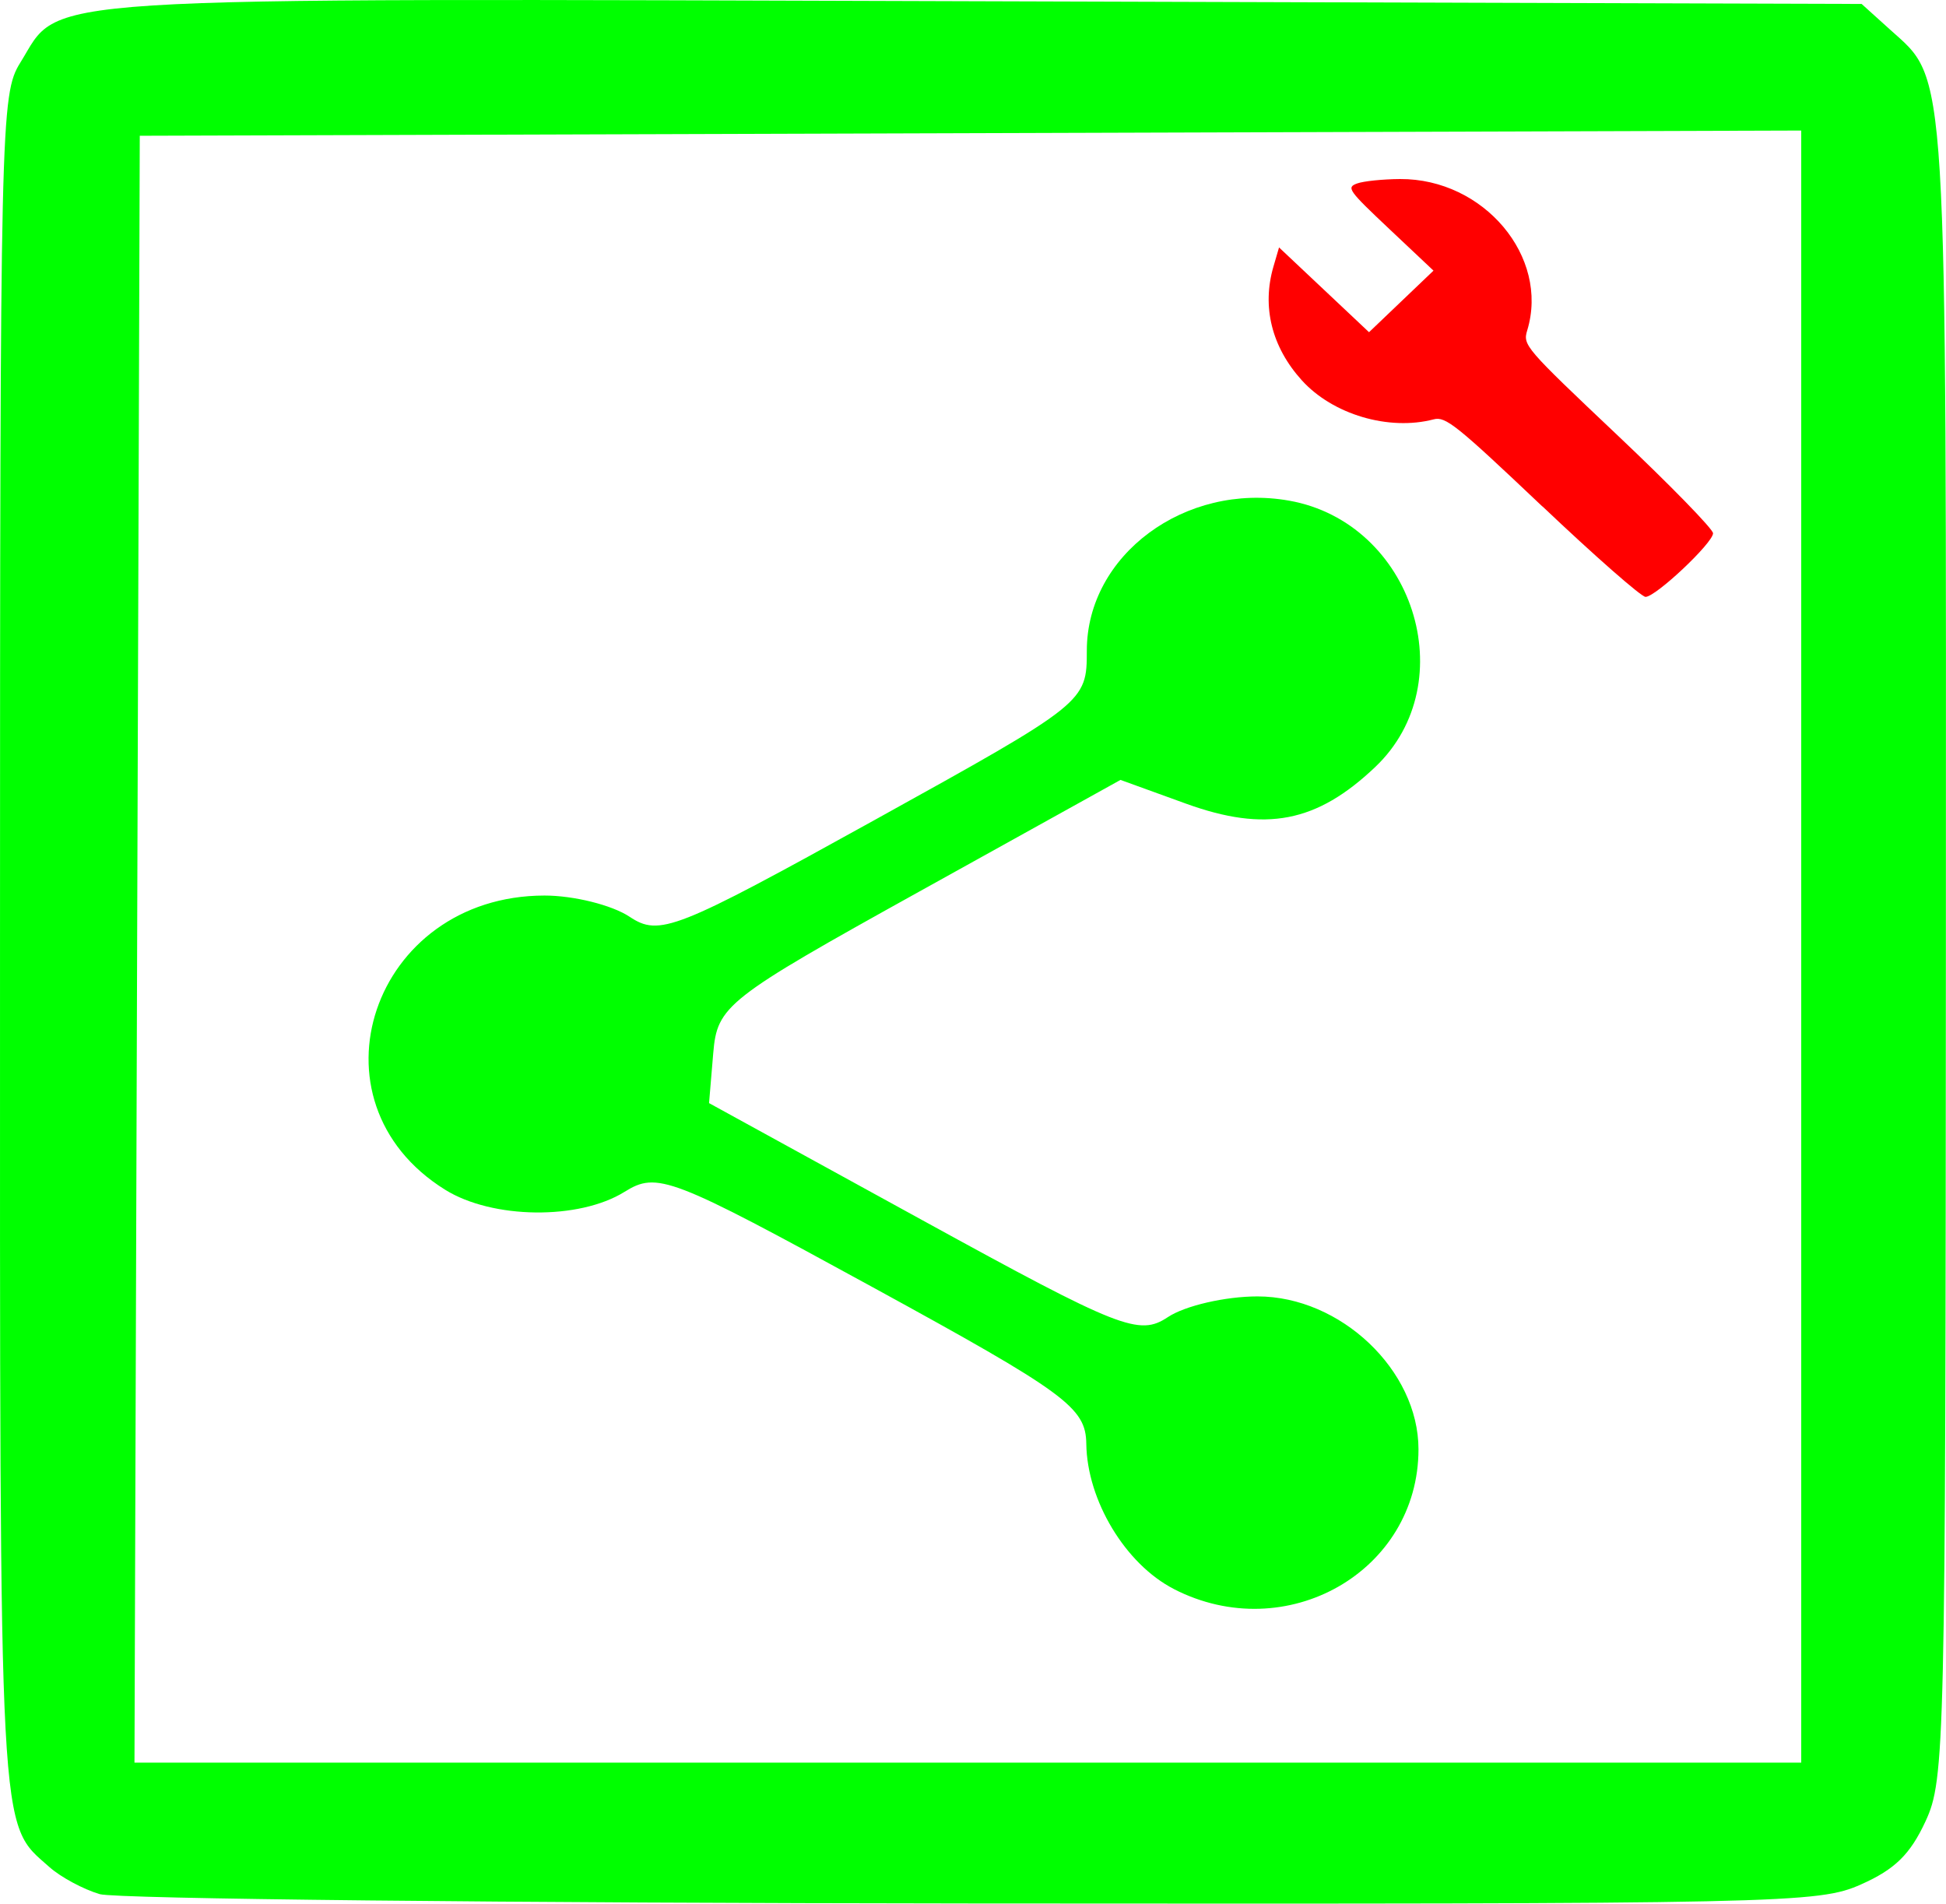
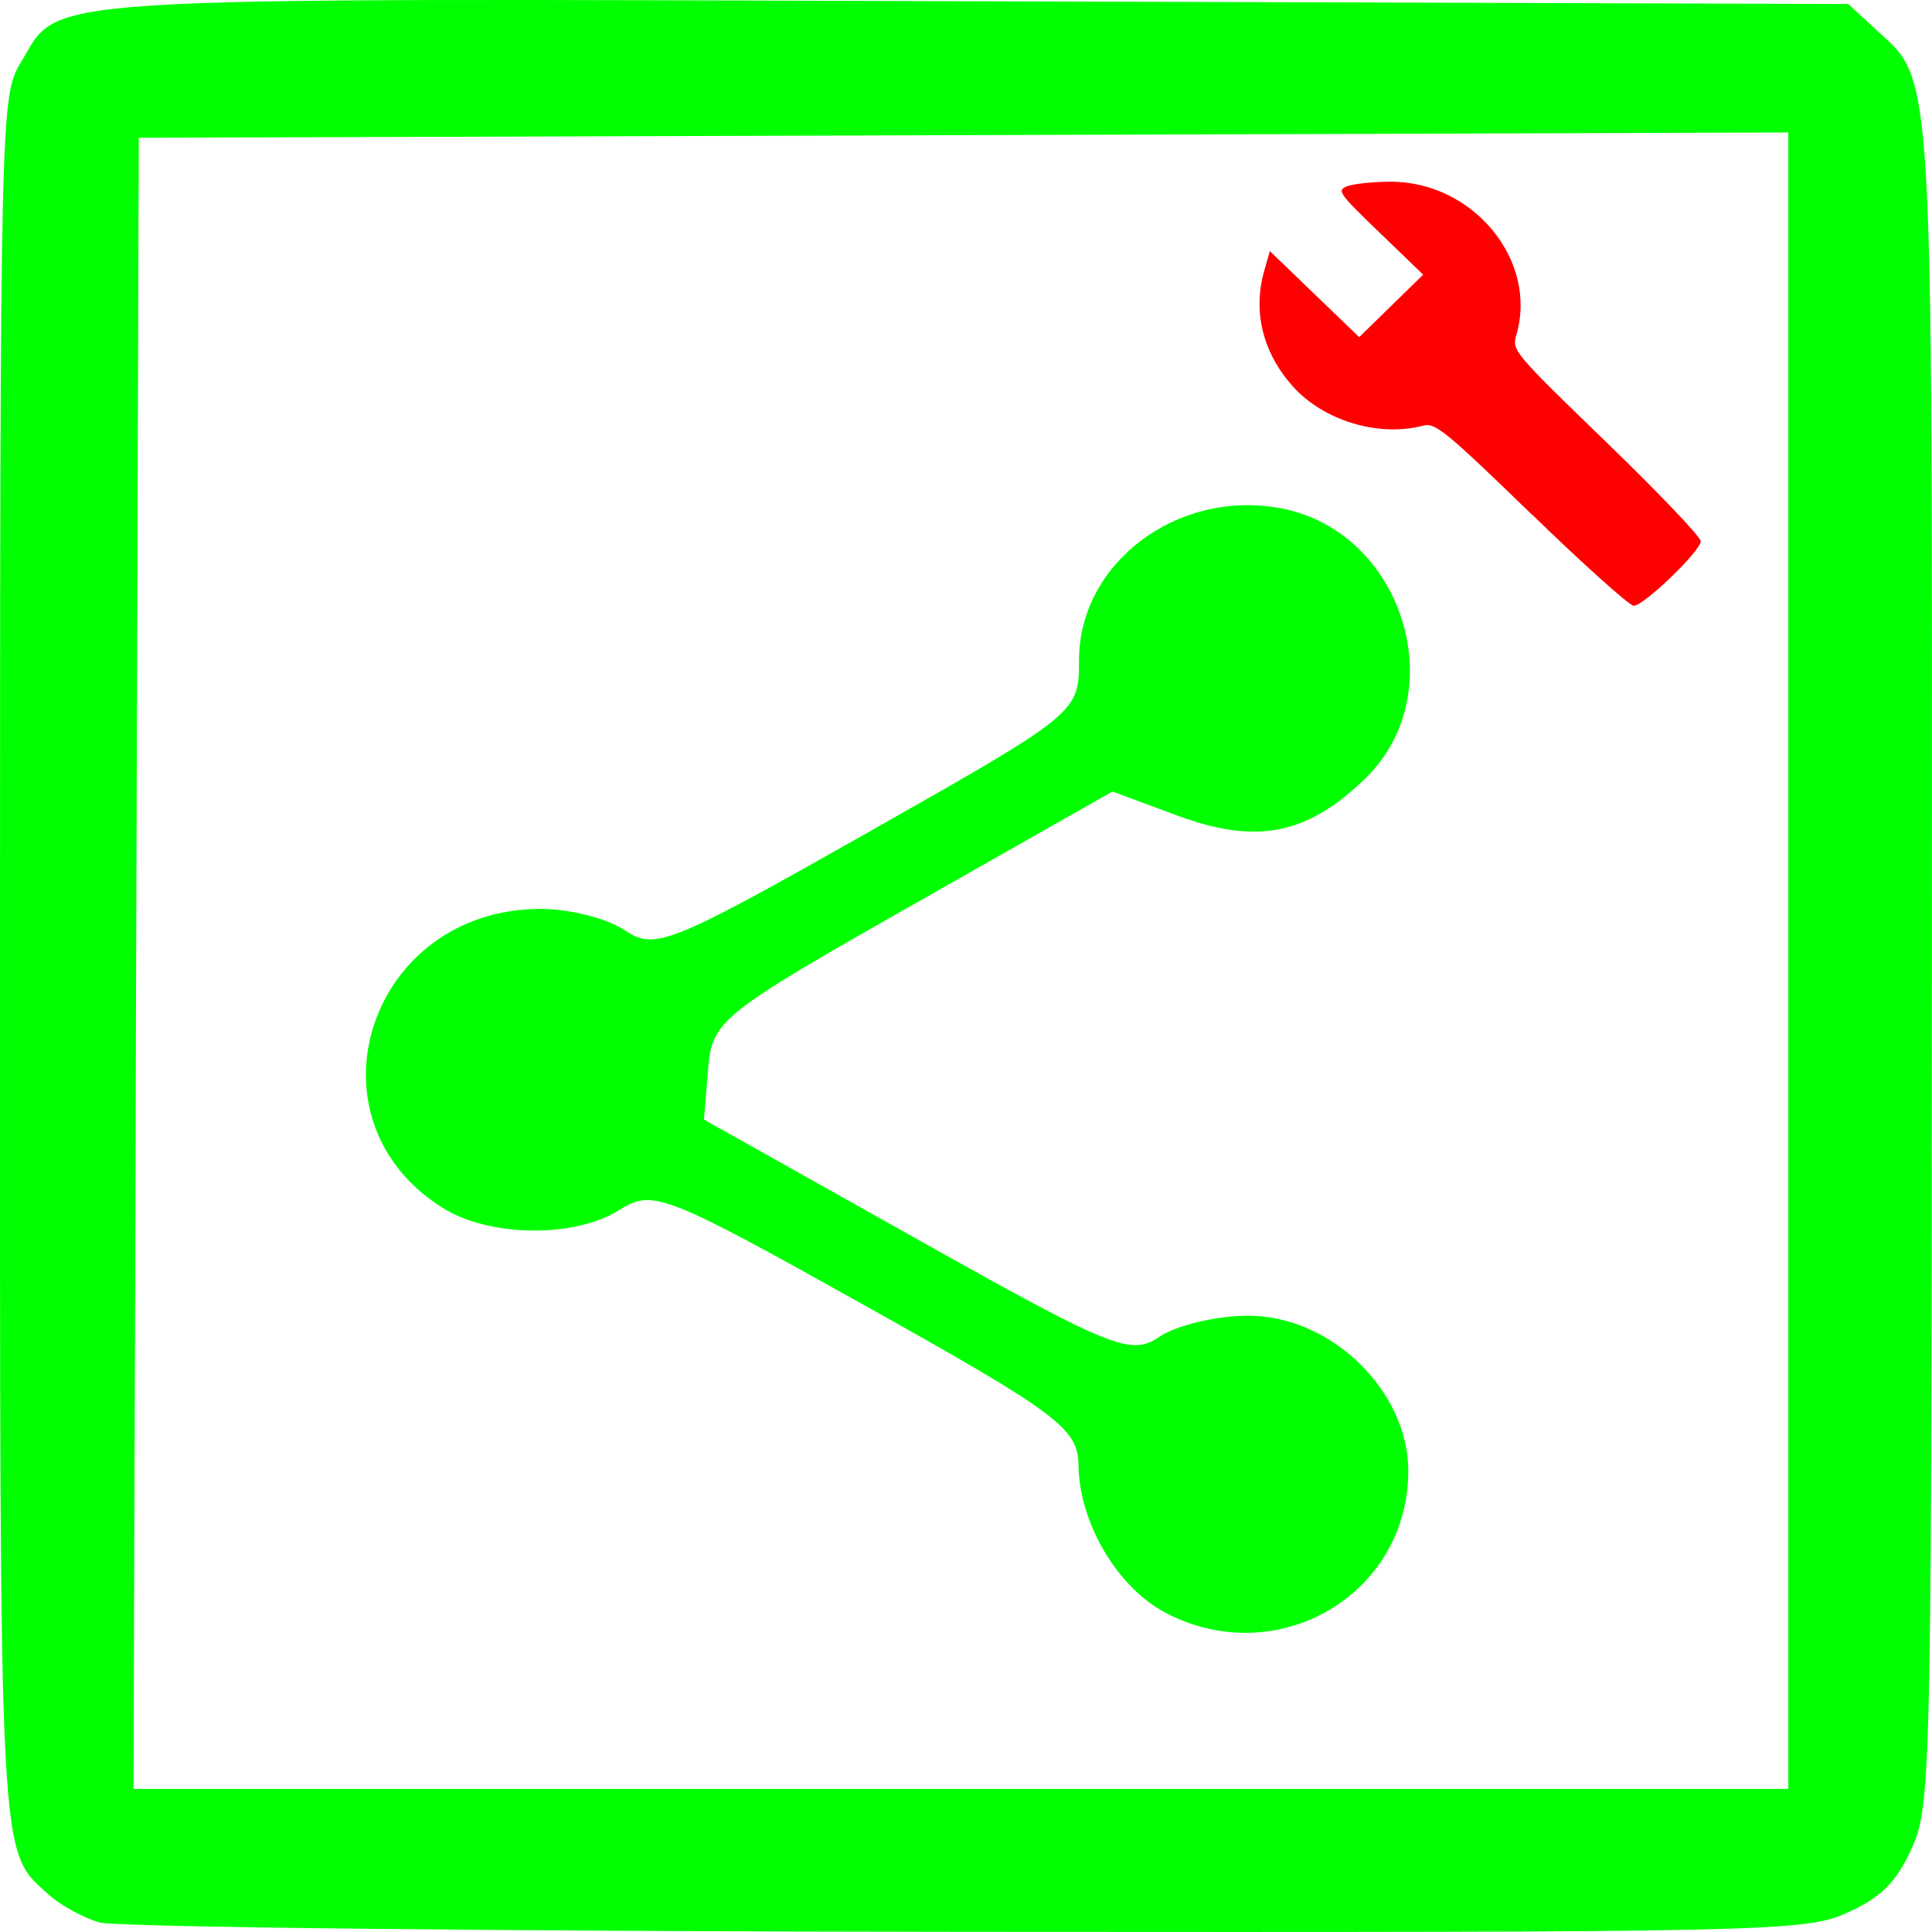
- <svg xmlns="http://www.w3.org/2000/svg" width="13.683mm" height="13.385mm" viewBox="0 0 48.483 47.426" id="svg4875" version="1.1">
+ <svg xmlns="http://www.w3.org/2000/svg" width="48" height="48" viewBox="0 0 48 48" id="svg4875" version="1.1">
  <defs id="defs4877" />
-   <g id="layer1" transform="translate(-215.7587,-242.9351)">
-     <g id="g4893">
+   <g id="layer1" transform="translate(-215.7587,-242.3607)">
+     <g id="g4893" transform="matrix(0.9900444,0,0,1.012111,2.147995,-3.516477)">
      <path id="path3402-4" d="m 254.185,255.552 c -2.146,-2.035 -2.411,-2.247 -2.707,-2.17 -1.119,0.293 -2.517,-0.121 -3.287,-0.974 -0.749,-0.828 -0.998,-1.832 -0.705,-2.833 l 0.139,-0.476 1.121,1.056 1.121,1.056 0.803,-0.767 0.803,-0.767 -1.096,-1.033 c -1.03,-0.971 -1.079,-1.039 -0.806,-1.139 0.16,-0.058 0.64,-0.107 1.069,-0.11 2.087,-0.01 3.724,1.936 3.169,3.768 -0.113,0.372 -0.068,0.424 2.257,2.624 1.305,1.234 2.372,2.329 2.372,2.433 0,0.24 -1.427,1.585 -1.682,1.585 -0.105,0 -1.262,-1.015 -2.57,-2.256 z" style="fill:#ff0000" />
      <path id="path3464-90" d="m 218.245,290.125 c -0.405,-0.119 -0.969,-0.421 -1.252,-0.672 -1.275,-1.13 -1.236,-0.396 -1.234,-22.984 0.001,-20.544 0.016,-21.186 0.504,-21.971 1.052,-1.689 -0.247,-1.606 23.971,-1.532 l 21.906,0.067 0.699,0.631 c 1.454,1.314 1.407,0.538 1.4,22.91 -0.01,19.91 -0.024,20.692 -0.507,21.735 -0.383,0.826 -0.763,1.198 -1.606,1.573 -1.066,0.474 -1.837,0.49 -22.125,0.475 -11.561,-0.01 -21.352,-0.114 -21.757,-0.232 z m 42.39,-23.607 0,-20.331 -20.697,0.065 -20.697,0.065 -0.066,20.266 -0.066,20.266 20.763,0 20.763,0 0,-20.331 z" style="fill:#00ff00" />
      <path id="path3940" d="m 245.001,282.521 c -1.205,-0.621 -2.159,-2.204 -2.178,-3.615 -0.012,-0.906 -0.507,-1.268 -5.329,-3.906 -5.037,-2.755 -5.361,-2.879 -6.176,-2.372 -1.135,0.706 -3.291,0.681 -4.47,-0.053 -3.546,-2.206 -1.817,-7.324 2.475,-7.329 0.729,-7e-4 1.683,0.237 2.121,0.528 0.744,0.495 1.144,0.337 6.094,-2.404 5.27,-2.919 5.298,-2.941 5.298,-4.226 0,-2.381 2.451,-4.197 5.042,-3.736 3.08,0.549 4.365,4.527 2.143,6.636 -1.46,1.386 -2.73,1.631 -4.716,0.912 l -1.63,-0.591 -5.022,2.787 c -4.811,2.67 -5.026,2.839 -5.125,4.026 l -0.104,1.239 5.327,2.924 c 4.924,2.703 5.386,2.885 6.104,2.408 0.427,-0.284 1.432,-0.516 2.233,-0.516 2.071,0 4.011,1.842 4.011,3.808 0,3.045 -3.295,4.925 -6.1,3.48 z" style="fill:#00ff00" />
    </g>
  </g>
</svg>
